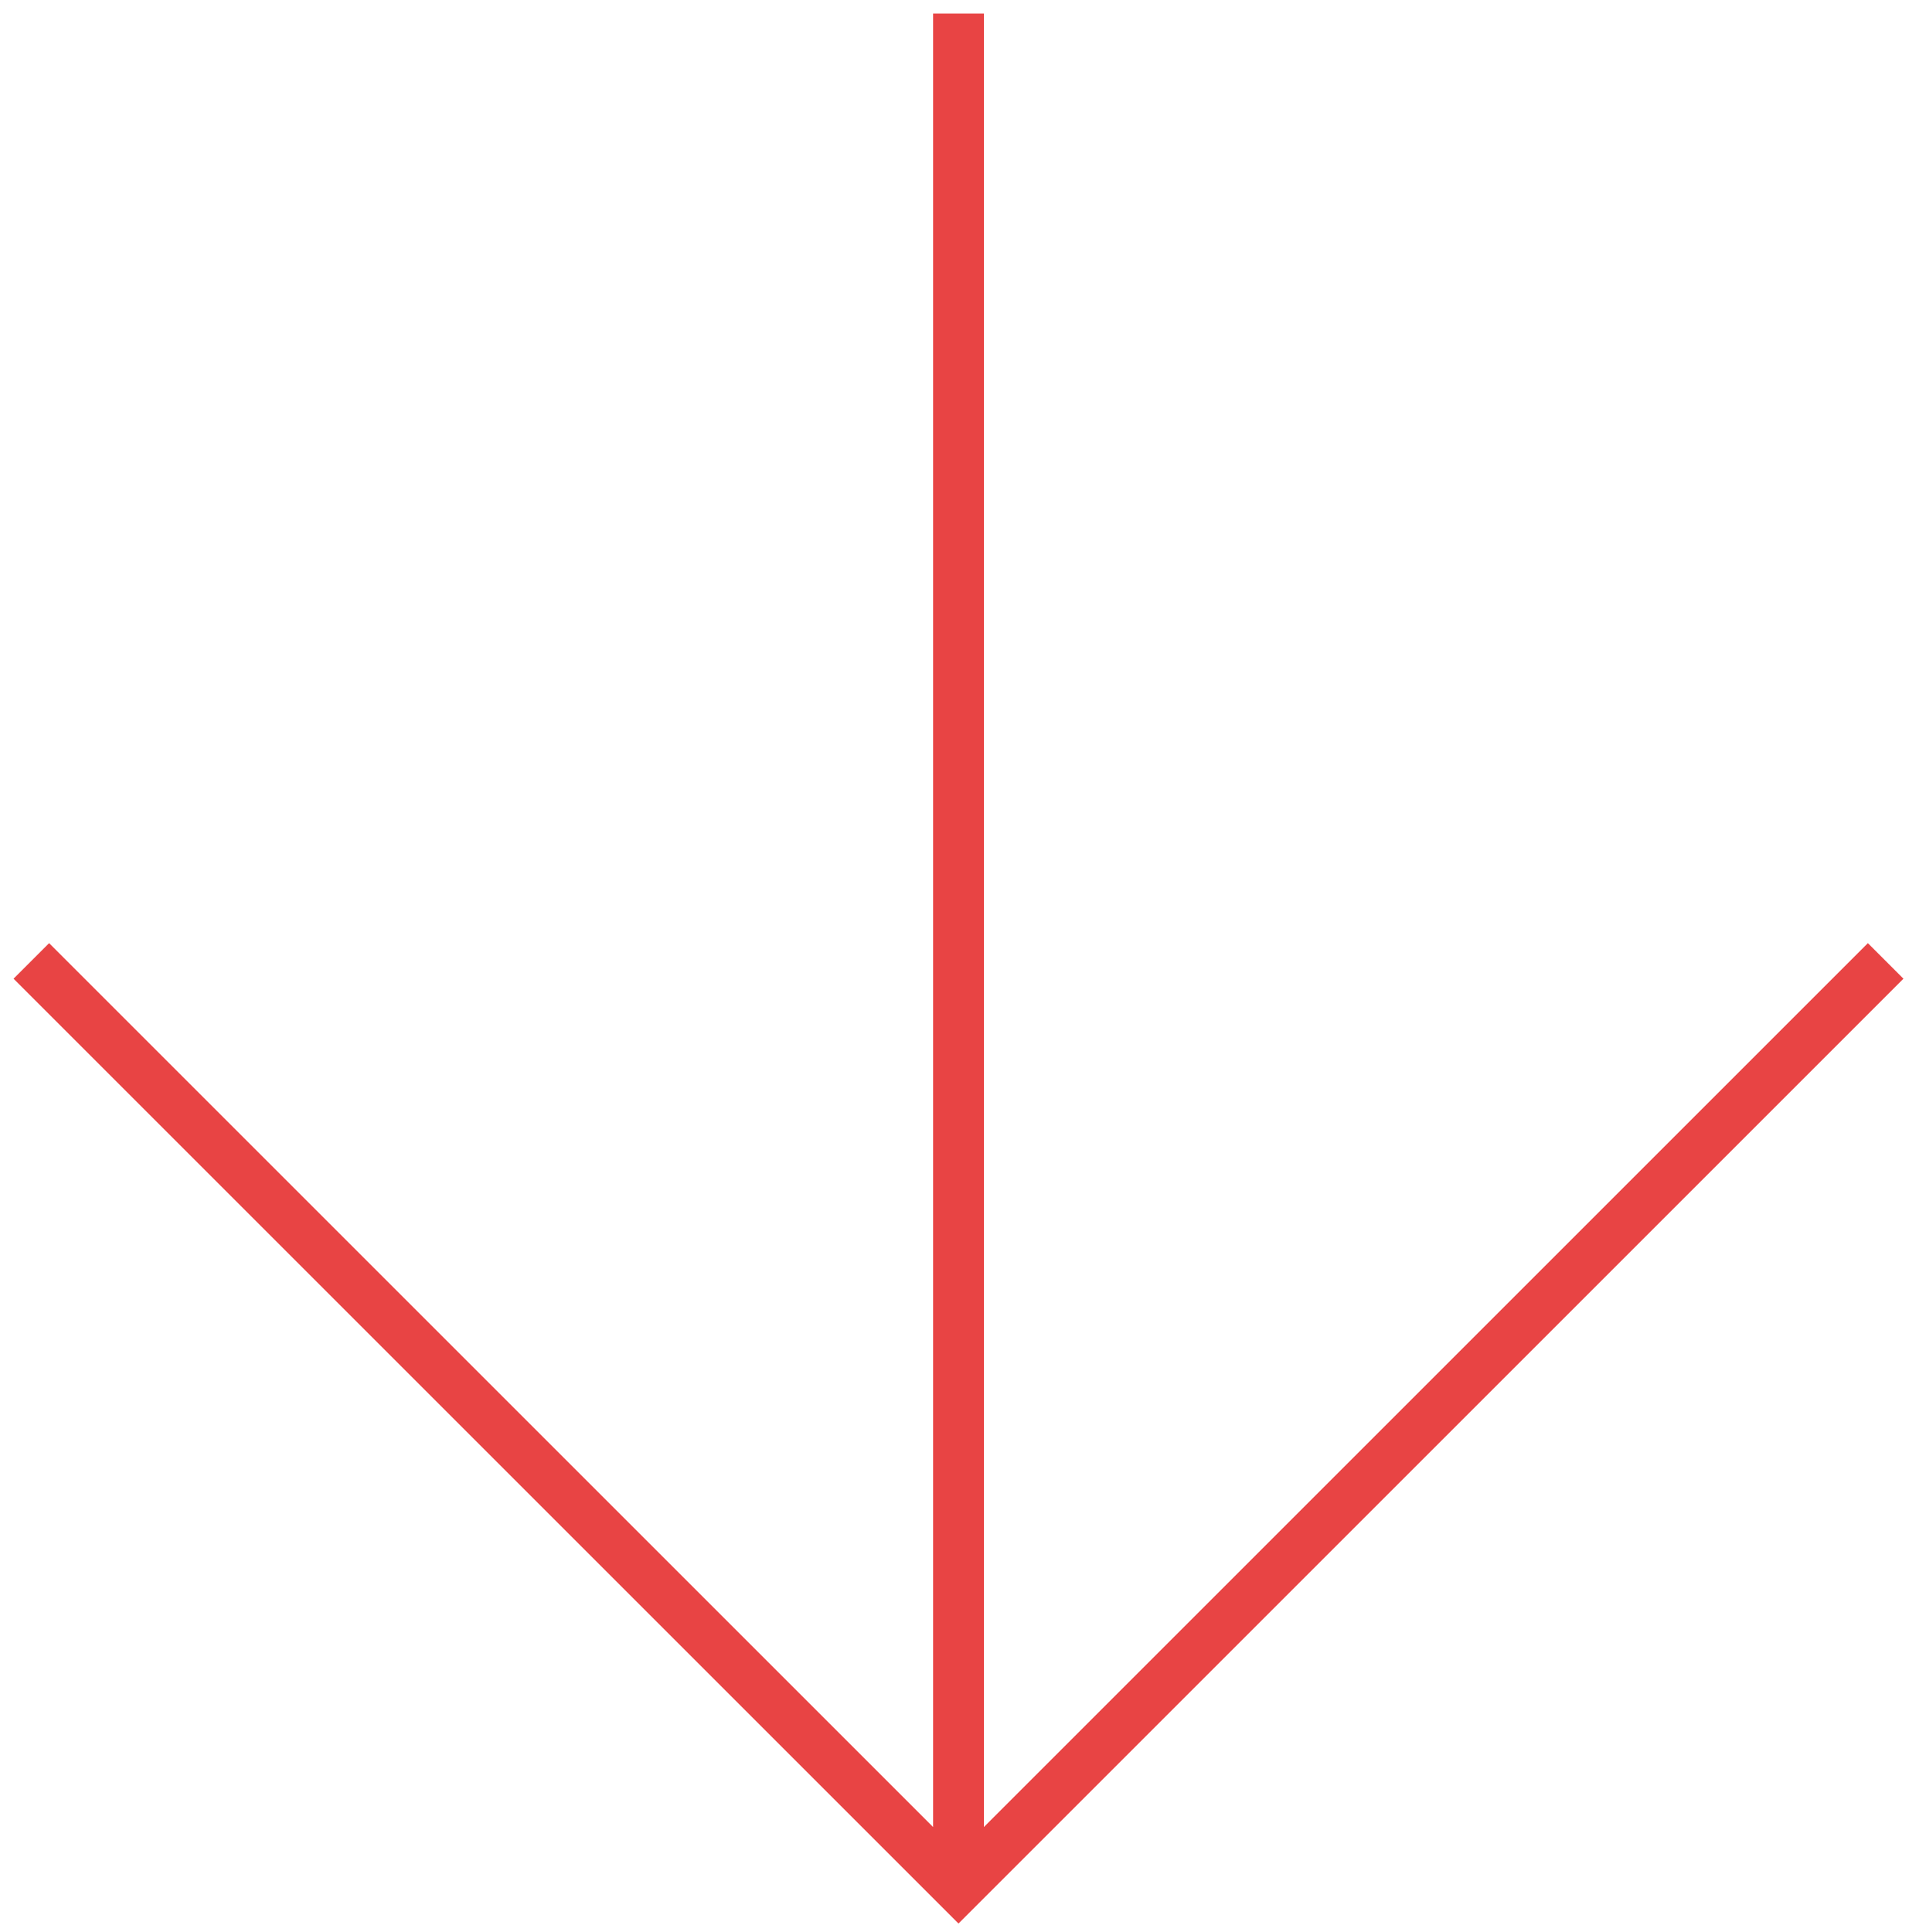
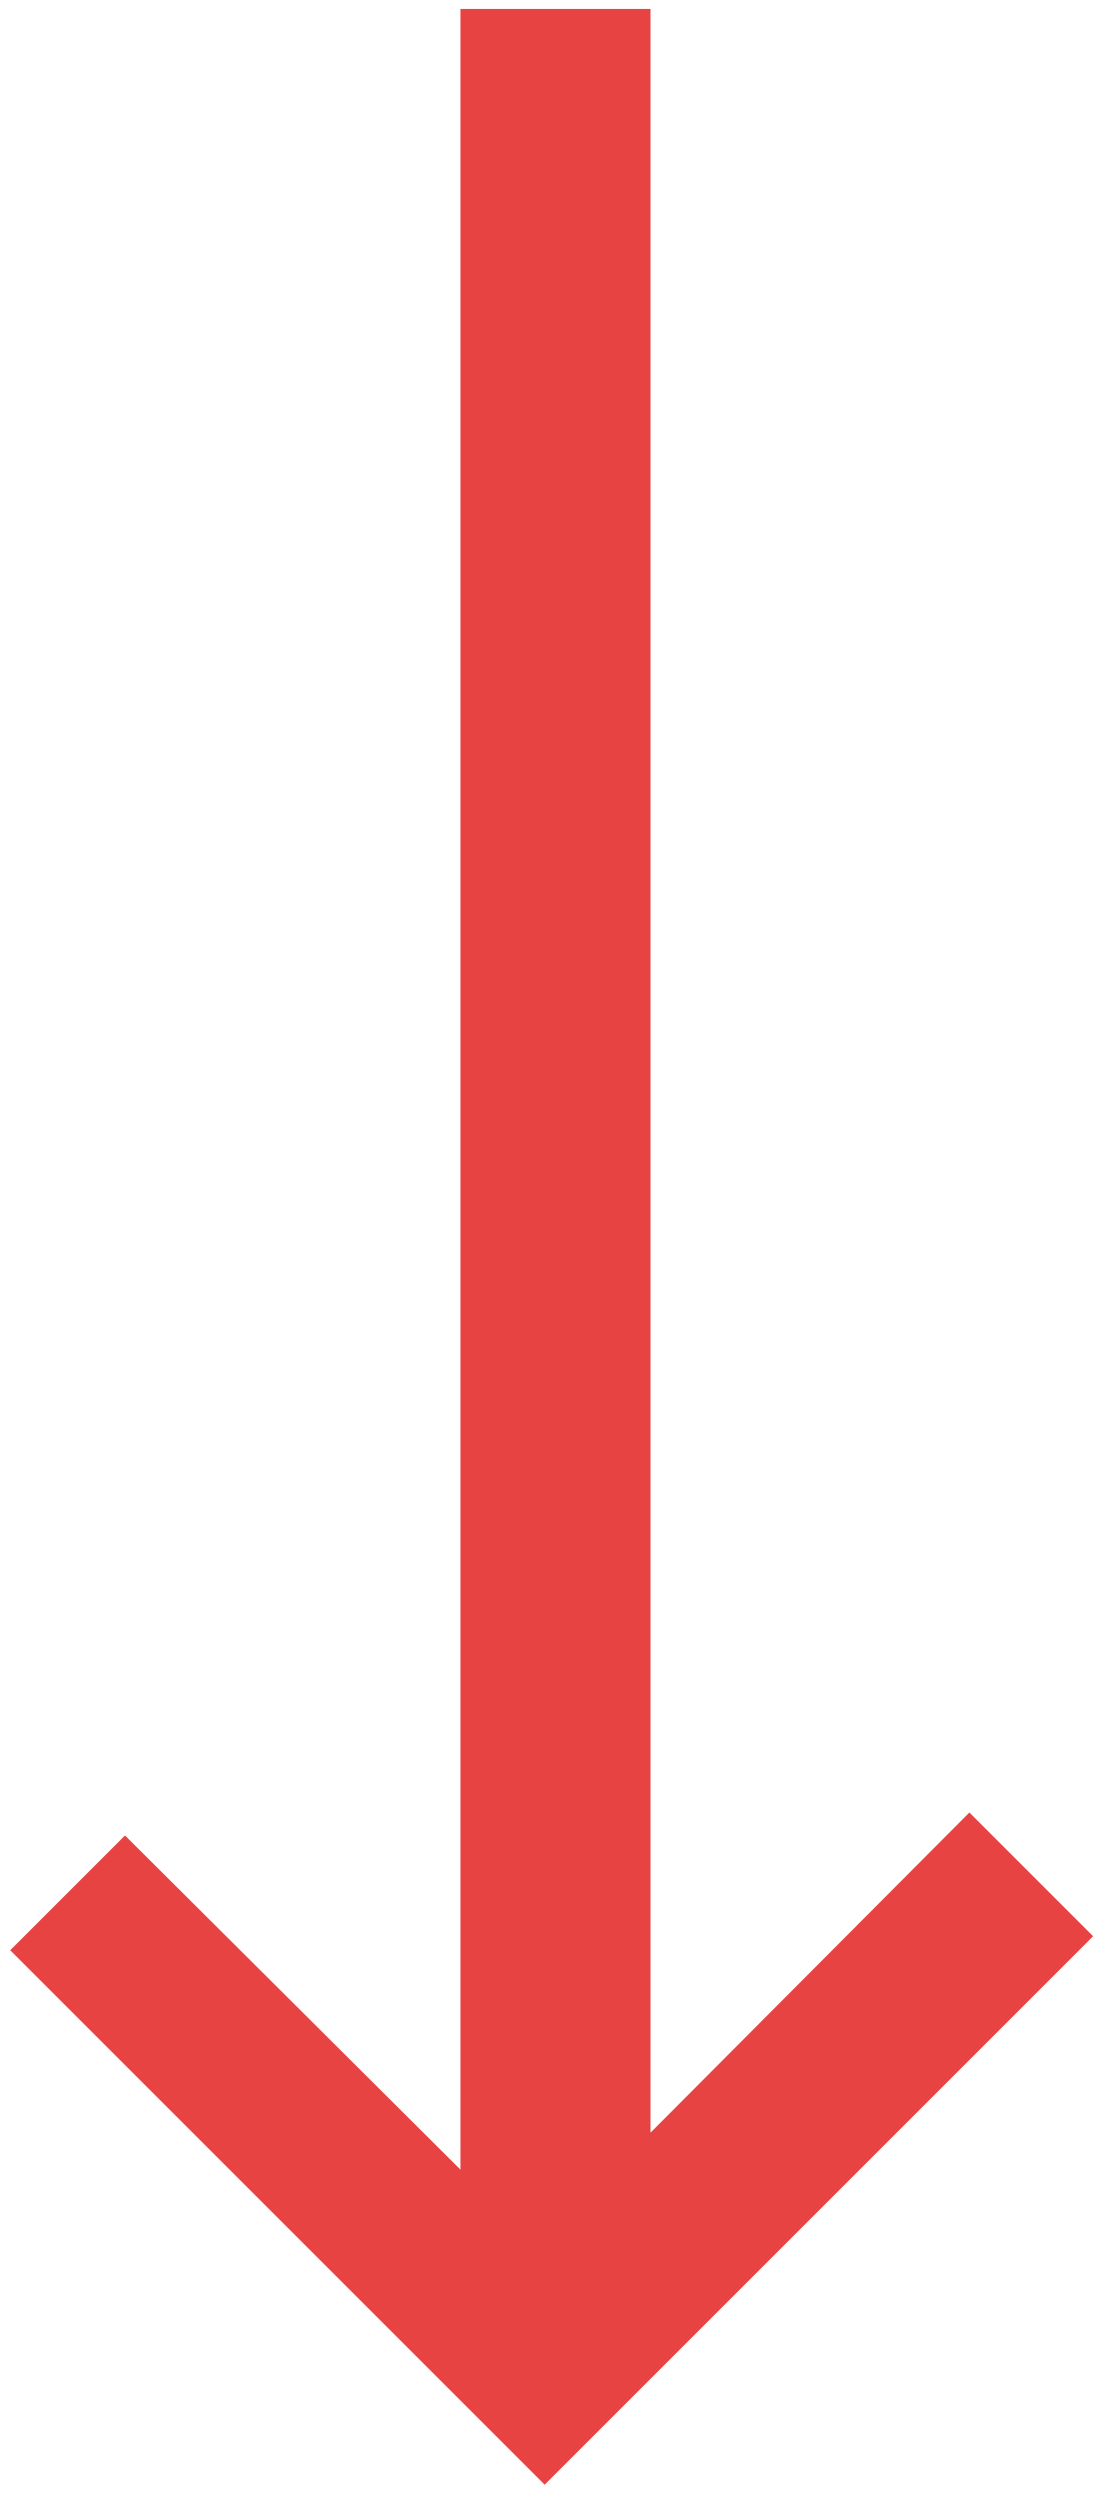
- <svg xmlns="http://www.w3.org/2000/svg" version="1.1" id="Layer_1" x="0px" y="0px" viewBox="0 0 113.1 114.1" style="enable-background:new 0 0 113.1 114.1;" xml:space="preserve">
+ <svg xmlns="http://www.w3.org/2000/svg" version="1.1" id="Layer_1" x="0px" y="0px" viewBox="0 0 85.7 196" style="enable-background:new 0 0 85.7 196;" xml:space="preserve">
  <style type="text/css">
- 	.st0{fill:#E84444;}
+ 	.st0{fill:#E74343;}
</style>
-   <polygon class="st0" points="112.4,57.8 110.3,55.7 58.1,107.9 58.1,0.8 55.1,0.8 55.1,107.9 2.9,55.7 0.8,57.8 56.6,113.6   56.6,113.6 56.6,113.6 " />
+   <polygon class="st0" points="85.7,151.8 76,142.1 51,167.2 51,0.7 50.3,0.7 36.1,0.7 36.1,170.1 9.8,143.9 0.8,152.9 42.7,194.8 " />
</svg>
